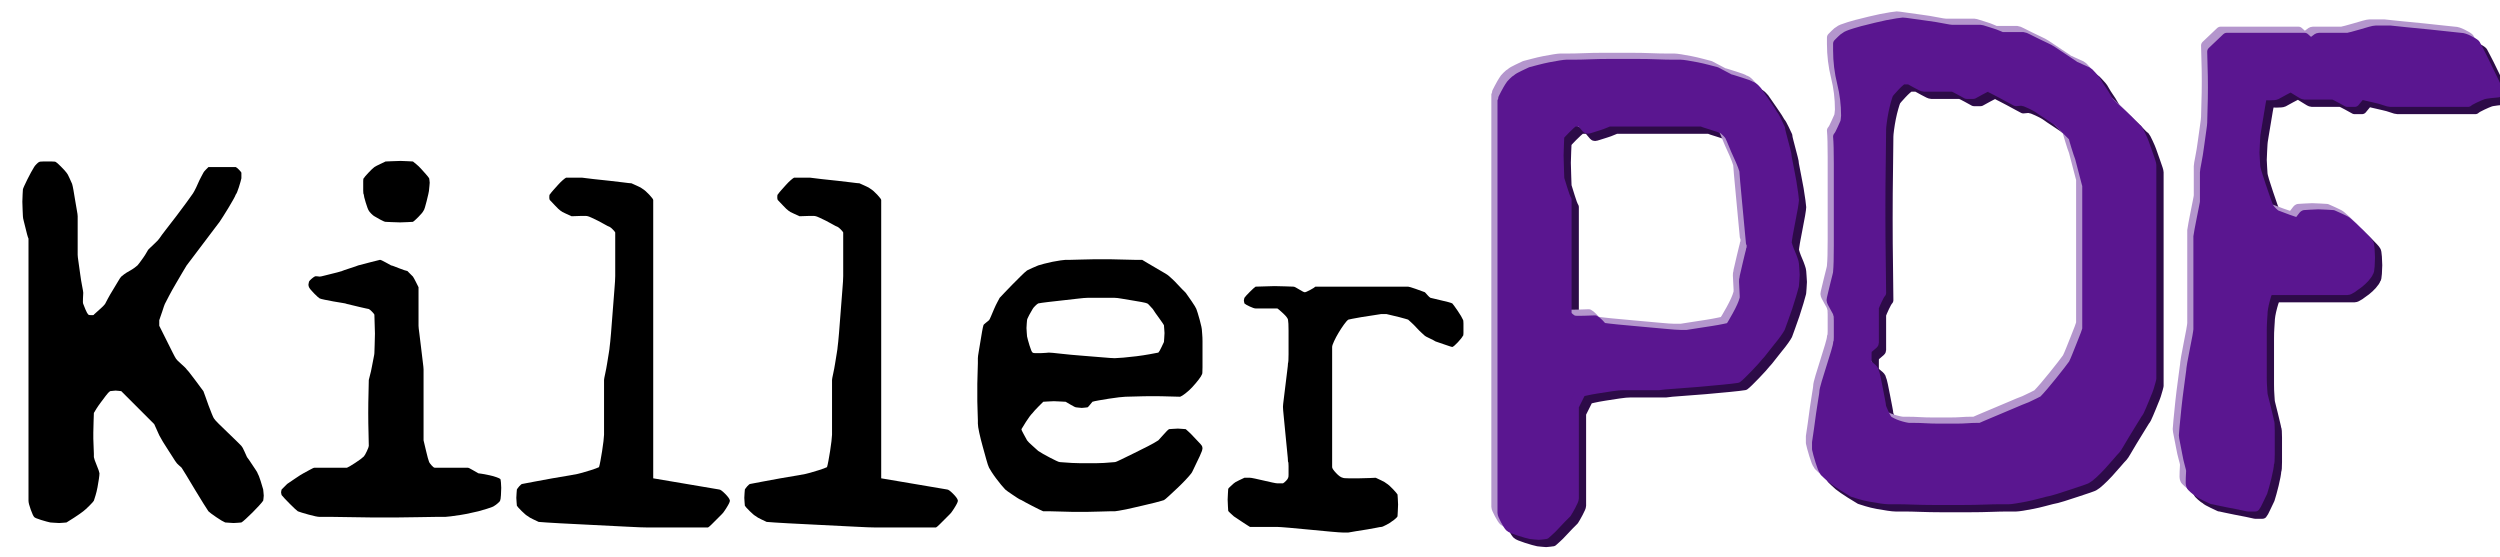
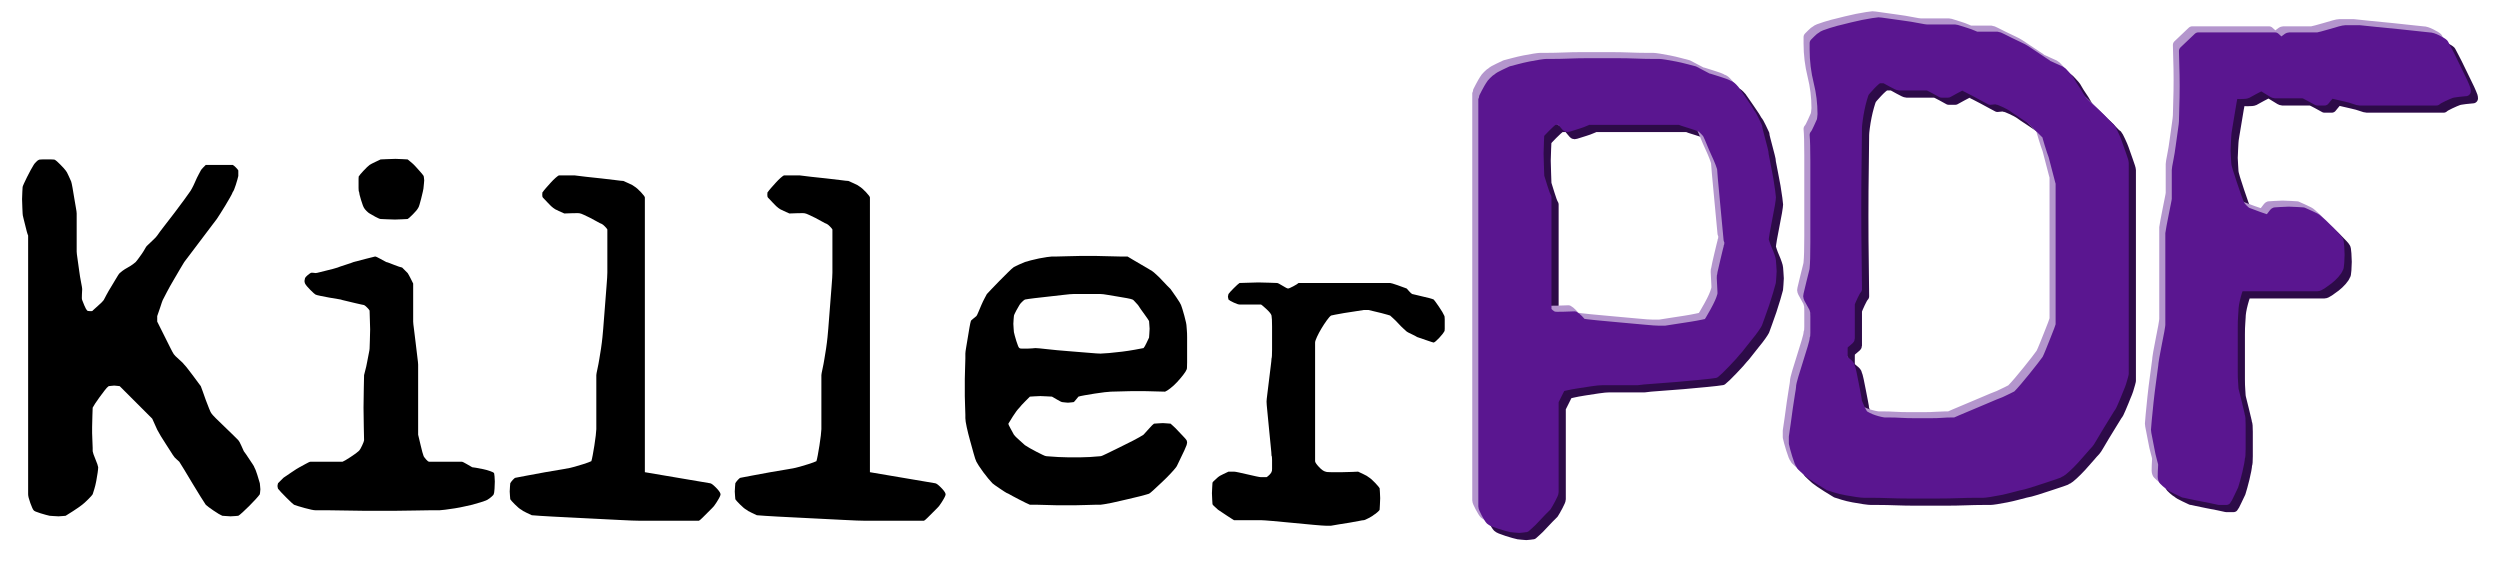
- <svg xmlns="http://www.w3.org/2000/svg" viewBox="0 0 4474 996" role="img" aria-label="KillerPDF">
+ <svg xmlns="http://www.w3.org/2000/svg" viewBox="0 0 4532 1024" role="img" aria-label="KillerPDF">
  <g transform="translate(40,944) scale(1,-1)">
    <g fill="#000000" transform="translate(-26,0)">
      <path d="M37 517V48Q37 43 41.0 32.0Q45 21 47 19Q48 17 59.5 13.5Q71 10 76 9Q77 9 83.0 8.5Q89 8 92 8Q94 8 99.5 8.5Q105 9 105 9Q107 10 118.5 17.5Q130 25 135 29Q139 32 146.0 39.0Q153 46 154 48Q155 51 157.0 57.5Q159 64 160.5 72.0Q162 80 163.0 87.0Q164 94 164 97Q164 98 162.5 102.5Q161 107 159.0 111.5Q157 116 155.5 120.5Q154 125 154 126Q154 127 154 132Q154 138 153.5 145.0Q153 152 153 159Q153 166 153 170Q153 177 153.5 190.5Q154 204 154 205Q155 207 158.5 212.5Q162 218 166.5 224.0Q171 230 175.5 236.0Q180 242 183 244Q184 244 187.5 244.5Q191 245 193 245Q195 245 198.5 244.5Q202 244 203 244L262 185Q263 183 266.5 175.0Q270 167 271 165Q273 161 277.5 153.5Q282 146 287.0 138.5Q292 131 296.0 124.5Q300 118 301 117Q302 115 306.0 111.5Q310 108 311 107Q313 104 320.0 92.5Q327 81 335.0 67.5Q343 54 350.0 43.0Q357 32 359 29Q362 26 373.0 18.5Q384 11 389 9Q390 9 396.0 8.5Q402 8 404 8Q407 8 412.5 8.5Q418 9 418 9Q420 10 426.0 15.5Q432 21 438.0 27.0Q444 33 449.5 39.0Q455 45 457 48Q457 48 457.5 51.5Q458 55 458 57Q458 59 457.5 63.0Q457 67 457 68Q456 72 452.5 83.0Q449 94 447 97Q447 98 444.0 102.5Q441 107 438.0 111.5Q435 116 432.0 120.5Q429 125 428 126Q427 128 423.5 136.0Q420 144 418.0 146.0Q416 148 409.0 155.0Q402 162 393.5 170.0Q385 178 377.5 185.5Q370 193 369 195Q368 196 365.0 203.5Q362 211 359.0 219.0Q356 227 353.5 234.5Q351 242 350 244Q349 245 345.5 250.0Q342 255 337.0 261.5Q332 268 327.5 274.0Q323 280 320 283Q319 285 310.5 292.5Q302 300 301 302Q299 305 295.0 313.0Q291 321 286.5 330.0Q282 339 277.5 348.0Q273 357 271 361V366V371Q273 376 276.5 387.0Q280 398 281 400Q283 404 288.5 414.5Q294 425 300.5 436.0Q307 447 312.5 456.5Q318 466 320.0 469.0Q322 472 331.0 483.5Q340 495 349.5 508.0Q359 521 368.0 532.5Q377 544 379.0 547.0Q381 550 385.5 557.0Q390 564 394.5 571.5Q399 579 403.0 586.0Q407 593 408 596Q410 598 413.5 609.0Q417 620 418 625V630V635Q417 637 413.5 640.5Q410 644 408 645H384H359Q358 644 354.5 640.5Q351 637 350.0 635.0Q349 633 346.0 627.5Q343 622 340.0 615.0Q337 608 334.0 602.5Q331 597 330 596Q328 593 320.0 582.0Q312 571 302.5 558.5Q293 546 284.0 534.5Q275 523 271 517Q270 515 262.0 507.5Q254 500 252 498Q251 497 248.5 492.5Q246 488 242.5 483.0Q239 478 236.0 474.0Q233 470 232.0 469.0Q231 468 227.0 465.0Q223 462 217.5 459.0Q212 456 208.0 453.0Q204 450 203 449Q201 447 197.0 440.0Q193 433 188.0 425.0Q183 417 179.0 409.5Q175 402 174 400Q172 397 164.0 390.0Q156 383 154 381Q154 380 152 380Q150 380 149 380Q145 380 144 381Q142 383 139.0 390.0Q136 397 135 400Q134 402 134.5 410.0Q135 418 135 420Q135 422 133.0 432.0Q131 442 129.5 453.5Q128 465 126.5 475.0Q125 485 125 488Q125 491 125 501Q125 511 125 522Q125 534 125 544Q125 554 125 557Q125 560 123.5 568.0Q122 576 120.5 585.5Q119 595 117.5 603.5Q116 612 115 615Q114 617 110.5 625.0Q107 633 105 635Q102 639 95.0 646.0Q88 653 86 654Q85 655 79 655Q74 655 72 655Q69 655 63 655Q57 655 56 654Q55 654 51.5 650.5Q48 647 47 645Q45 642 41.5 635.5Q38 629 35.0 623.0Q32 617 29.5 611.5Q27 606 27 605Q27 605 26.5 596.5Q26 588 26 583Q26 578 26.5 568.0Q27 558 27 557Q27 554 28.5 548.5Q30 543 31.5 536.5Q33 530 34.5 524.5Q36 519 37 517Z" transform="translate(0,0)" />
      <path d="M11 63Q11 62 11.5 60.0Q12 58 12 58Q16 53 27.0 42.0Q38 31 41 29Q46 27 60.5 23.0Q75 19 80 19Q86 19 102 19Q118 19 136.0 18.5Q154 18 170 18Q187 18 193 18Q204 18 222 18Q240 18 258.0 18.5Q276 19 289 19Q303 19 305 19Q307 19 315.0 20.0Q323 21 332.5 22.5Q342 24 350.5 26.0Q359 28 364 29Q368 30 379.5 33.5Q391 37 393 39Q395 40 399.0 43.5Q403 47 403 48Q404 50 404.5 58.0Q405 66 405 71Q405 74 404.5 80.5Q404 87 403 87Q402 88 396.5 90.0Q391 92 384.0 93.5Q377 95 371.0 96.0Q365 97 364 97Q362 98 354.5 102.5Q347 107 345 107Q343 107 334 107Q325 107 315 107Q306 107 297 107Q288 107 286 107Q284 107 280.5 111.0Q277 115 276 117Q274 122 270.5 137.0Q267 152 266 156Q266 160 266 179Q266 198 266 219Q266 241 266 259Q266 278 266 283Q266 286 264.5 297.5Q263 309 261.5 322.5Q260 336 258.5 347.0Q257 358 257 361Q257 364 257 374Q257 384 257 395Q257 407 257 417Q257 427 257 430Q256 432 252.5 439.0Q249 446 247 449Q245 451 241.5 454.5Q238 458 237 459Q236 459 231.5 460.5Q227 462 222.0 464.0Q217 466 213.0 467.5Q209 469 208 469Q206 470 198.0 474.5Q190 479 188 479Q187 479 172.0 475.0Q157 471 149 469Q147 468 134.5 464.0Q122 460 120 459Q117 458 111.5 456.5Q106 455 99.5 453.5Q93 452 87.5 450.5Q82 449 80 449Q80 449 76.0 449.5Q72 450 71 449Q69 448 65.5 445.0Q62 442 61 440Q61 439 60.5 437.5Q60 436 60 435Q60 433 60.5 431.5Q61 430 61 430Q63 426 70.5 418.5Q78 411 80.0 410.0Q82 409 89.5 407.5Q97 406 105.0 404.5Q113 403 120.0 402.0Q127 401 129 400Q133 399 139.5 397.5Q146 396 152.0 394.5Q158 393 163.0 392.0Q168 391 168 391Q170 390 173.5 386.5Q177 383 178 381Q178 377 178.5 364.0Q179 351 179 347Q179 340 178.5 327.0Q178 314 178 312Q178 310 176.5 303.0Q175 296 173.5 287.5Q172 279 170.0 272.0Q168 265 168 264Q168 257 167.5 240.5Q167 224 167 205Q167 186 167.5 169.5Q168 153 168 146Q168 144 164.5 136.5Q161 129 159 127Q155 123 143.5 115.5Q132 108 129 107Q127 107 118 107Q110 107 100 107Q90 107 81 107Q73 107 71 107Q69 107 62.0 103.0Q55 99 51.0 97.0Q47 95 36.0 87.5Q25 80 22 78Q20 76 16.5 72.5Q13 69 12 68Q12 68 11.5 66.0Q11 64 11 63ZM158 612Q158 609 158 603Q158 597 159 596Q159 593 162.5 581.5Q166 570 168 567Q169 565 172.5 561.5Q176 558 178 557Q181 555 188.5 551.0Q196 547 198 547Q199 547 209.0 546.5Q219 546 224 546Q229 546 237.5 546.5Q246 547 247 547Q249 548 256.5 555.5Q264 563 266 567Q267 568 268.5 573.0Q270 578 271.5 584.0Q273 590 274.5 596.5Q276 603 276 606Q276 607 276.5 611.0Q277 615 277 617Q277 619 276.5 622.0Q276 625 276 625Q274 628 270.0 632.5Q266 637 261.5 642.0Q257 647 252.5 650.5Q248 654 247 655Q246 655 238.0 655.5Q230 656 225 656Q220 656 209.5 655.5Q199 655 198 655Q196 654 188.5 650.5Q181 647 178 645Q174 642 167.0 634.5Q160 627 159 625Q158 625 158 620Q158 615 158 612Z" transform="translate(478,0)" />
      <path d="M55 10Q66 9 93.5 7.5Q121 6 152.5 4.5Q184 3 212.0 1.5Q240 0 251 0H304H358Q360 1 364.5 5.5Q369 10 373.5 14.5Q378 19 382.0 23.0Q386 27 387 29Q390 33 394.0 40.0Q398 47 397 49Q396 53 388.5 60.5Q381 68 378 68L260 88V586Q260 588 253.0 595.5Q246 603 241 606Q239 608 231.0 611.5Q223 615 221 616Q218 616 207.0 617.5Q196 619 181.5 620.5Q167 622 153.5 623.5Q140 625 133 626H116H104Q102 625 98.0 621.5Q94 618 89.5 613.0Q85 608 81.0 603.5Q77 599 75 596Q74 596 74 591Q74 587 75 586Q77 584 84.0 576.5Q91 569 94 567Q96 565 104.0 561.5Q112 558 114 557Q116 557 128.5 557.5Q141 558 143 557Q144 557 149.5 554.5Q155 552 161.0 549.0Q167 546 173.0 542.5Q179 539 182 538Q184 537 187.5 533.5Q191 530 192 528V489V450Q192 443 190.5 425.0Q189 407 187.5 386.5Q186 366 184.5 348.0Q183 330 182 323Q182 321 180.5 312.0Q179 303 177.5 293.5Q176 284 174.0 275.0Q172 266 172 264Q172 260 172 245Q172 231 172 214Q172 198 172 184Q172 170 172 166Q172 163 171.0 154.5Q170 146 168.5 136.5Q167 127 165.5 119.0Q164 111 163 108Q159 106 148.0 102.5Q137 99 133 98Q127 96 112.0 93.5Q97 91 79.5 88.0Q62 85 47.0 82.0Q32 79 26 78Q24 78 20.5 74.0Q17 70 16 68Q16 68 15.5 62.0Q15 56 15 53Q15 50 15.5 45.0Q16 40 16 39Q17 37 24.5 29.5Q32 22 36 20Q38 18 45.5 14.5Q53 11 55 10Z" transform="translate(895,0)" />
      <path d="M55 10Q66 9 93.5 7.5Q121 6 152.5 4.5Q184 3 212.0 1.5Q240 0 251 0H304H358Q360 1 364.5 5.5Q369 10 373.5 14.5Q378 19 382.0 23.0Q386 27 387 29Q390 33 394.0 40.0Q398 47 397 49Q396 53 388.5 60.5Q381 68 378 68L260 88V586Q260 588 253.0 595.5Q246 603 241 606Q239 608 231.0 611.5Q223 615 221 616Q218 616 207.0 617.5Q196 619 181.5 620.5Q167 622 153.5 623.5Q140 625 133 626H116H104Q102 625 98.0 621.5Q94 618 89.5 613.0Q85 608 81.0 603.5Q77 599 75 596Q74 596 74 591Q74 587 75 586Q77 584 84.0 576.5Q91 569 94 567Q96 565 104.0 561.5Q112 558 114 557Q116 557 128.5 557.5Q141 558 143 557Q144 557 149.5 554.5Q155 552 161.0 549.0Q167 546 173.0 542.5Q179 539 182 538Q184 537 187.5 533.5Q191 530 192 528V489V450Q192 443 190.5 425.0Q189 407 187.5 386.5Q186 366 184.5 348.0Q183 330 182 323Q182 321 180.5 312.0Q179 303 177.5 293.5Q176 284 174.0 275.0Q172 266 172 264Q172 260 172 245Q172 231 172 214Q172 198 172 184Q172 170 172 166Q172 163 171.0 154.5Q170 146 168.5 136.5Q167 127 165.5 119.0Q164 111 163 108Q159 106 148.0 102.5Q137 99 133 98Q127 96 112.0 93.5Q97 91 79.5 88.0Q62 85 47.0 82.0Q32 79 26 78Q24 78 20.5 74.0Q17 70 16 68Q16 68 15.5 62.0Q15 56 15 53Q15 50 15.5 45.0Q16 40 16 39Q17 37 24.5 29.5Q32 22 36 20Q38 18 45.5 14.5Q53 11 55 10Z" transform="translate(1303,0)" />
      <path d="M24 241Q24 235 24 226Q24 217 24.5 208.0Q25 199 25 192Q25 186 25 186Q25 181 27.5 169.5Q30 158 33.5 145.5Q37 133 40.0 122.0Q43 111 45 107Q46 105 49.5 99.5Q53 94 57.5 88.0Q62 82 66.5 76.5Q71 71 74 68Q75 67 78.5 64.5Q82 62 86.5 59.0Q91 56 95.5 53.0Q100 50 103 49Q108 46 122.5 38.5Q137 31 142 29Q146 29 155 29Q164 29 174.0 28.5Q184 28 193 28Q202 28 206 28Q212 28 222 28Q233 28 243.0 28.5Q253 29 261 29Q269 29 270 29Q271 29 277.0 30.0Q283 31 290.5 32.5Q298 34 306.0 36.0Q314 38 319 39Q323 40 329.5 41.5Q336 43 342.0 44.5Q348 46 353.0 47.5Q358 49 358 49Q360 50 367.0 56.5Q374 63 382.0 70.5Q390 78 397.0 85.5Q404 93 407 97Q408 98 410.5 103.5Q413 109 416.0 115.0Q419 121 422.0 127.5Q425 134 426 137Q426 137 426.5 139.0Q427 141 427 142Q427 143 426.5 144.5Q426 146 426 146Q424 149 419.5 153.5Q415 158 410.5 163.0Q406 168 402.0 171.5Q398 175 397 176Q396 176 390.5 176.5Q385 177 383 177Q380 177 374.0 176.5Q368 176 367 176Q365 175 357.5 166.5Q350 158 348 156Q342 152 329.5 145.5Q317 139 304.5 133.0Q292 127 282.0 122.0Q272 117 270 117Q269 117 263.5 116.5Q258 116 250.5 115.5Q243 115 235 115Q227 115 223 115Q218 115 210 115Q202 115 193.5 115.5Q185 116 179.0 116.5Q173 117 172 117Q170 117 165.0 119.5Q160 122 154.0 125.0Q148 128 142.0 131.5Q136 135 133 137Q131 139 123.0 146.0Q115 153 113 156Q111 160 107.0 167.0Q103 174 103 176Q104 178 111.0 189.0Q118 200 123 205Q126 209 133.5 216.5Q141 224 142 225Q143 225 150.0 225.5Q157 226 161 226Q165 226 172.5 225.5Q180 225 182 225Q184 224 191.5 219.5Q199 215 201 215Q202 215 205.5 214.5Q209 214 211 214Q213 214 216.5 214.5Q220 215 221 215Q222 215 225.5 219.5Q229 224 230 225Q233 226 241.5 227.5Q250 229 259.5 230.5Q269 232 277.5 233.0Q286 234 289 234Q295 234 308.5 234.5Q322 235 338 235Q354 235 367.5 234.5Q381 234 387 234Q390 235 396.5 240.0Q403 245 409.0 251.5Q415 258 420.0 264.5Q425 271 426 274Q427 274 427 287Q427 300 427 308Q427 312 427 319Q427 326 427 333Q427 340 426.5 345.5Q426 351 426 352Q426 357 422.0 371.5Q418 386 416 391Q415 394 407.5 405.0Q400 416 397 420Q395 422 390.5 426.5Q386 431 381.5 436.0Q377 441 372.5 445.0Q368 449 367 450Q365 452 358.0 456.0Q351 460 343.5 464.5Q336 469 329.0 473.0Q322 477 319 479Q315 479 305 479Q295 479 284.0 479.5Q273 480 263 480Q254 480 250 480Q243 480 232 480Q221 480 210.0 479.5Q199 479 191 479Q183 479 182 479Q180 479 173.0 478.0Q166 477 158.5 475.5Q151 474 143.5 472.0Q136 470 133.0 469.0Q130 468 122.5 464.5Q115 461 113 460Q109 457 101.5 449.5Q94 442 86.5 434.5Q79 427 72.5 420.0Q66 413 64 411Q63 409 60.0 403.5Q57 398 54.0 391.0Q51 384 48.5 378.0Q46 372 45.0 371.0Q44 370 39.5 366.5Q35 363 35 362Q34 359 32.5 350.5Q31 342 29.5 332.5Q28 323 26.5 314.5Q25 306 25 303Q25 302 25 294Q25 286 24.5 276.5Q24 267 24 257Q24 247 24 241ZM112 357Q112 360 112.5 365.5Q113 371 113 371Q113 373 117.0 380.5Q121 388 123 391Q124 393 127.5 396.5Q131 400 133 401Q138 402 150.5 403.5Q163 405 177.0 406.5Q191 408 203.5 409.5Q216 411 221 411H246H270Q274 411 282.5 409.5Q291 408 300.5 406.5Q310 405 318.0 403.5Q326 402 328 401Q329 401 332.5 397.0Q336 393 338 391Q340 388 343.0 383.5Q346 379 349.5 374.5Q353 370 355.5 366.0Q358 362 358 362Q358 361 358.5 355.5Q359 350 359 348Q359 345 358.5 339.0Q358 333 358 332Q357 330 353.5 322.5Q350 315 348 313Q343 312 332.0 310.0Q321 308 309.0 306.5Q297 305 285.5 304.0Q274 303 270 303Q265 303 248.0 304.5Q231 306 211.0 307.5Q191 309 173.5 311.0Q156 313 152 313Q151 313 146.5 312.5Q142 312 137 312Q132 312 128 312Q124 312 123 313Q121 314 117.5 325.5Q114 337 113 342Q113 343 112.5 348.5Q112 354 112 357Z" transform="translate(1711,0)" />
      <path d="M21 50Q21 45 21.5 38.0Q22 31 22 30Q22 29 26.0 25.5Q30 22 32 20Q35 18 39.5 15.0Q44 12 48.5 9.0Q53 6 57.0 3.5Q61 1 61 1Q63 1 70 1Q77 1 85 1Q94 1 101 1Q108 1 110 1Q114 1 131.5 -0.5Q149 -2 169.0 -4.0Q189 -6 206.0 -7.5Q223 -9 227 -9H232H237Q242 -8 251.5 -6.5Q261 -5 270.5 -3.5Q280 -2 287.0 -0.5Q294 1 296 1Q298 1 305.5 5.0Q313 9 315 11Q317 12 321.0 15.5Q325 19 325 20Q325 21 325.5 29.0Q326 37 326 41Q326 45 325.5 52.0Q325 59 325 59Q324 61 317.0 68.5Q310 76 305 79Q303 81 295.5 84.5Q288 88 286 89Q284 89 275.0 88.5Q266 88 256 88Q247 88 238 88Q229 88 227 89Q222 90 215.0 97.5Q208 105 208 108V323Q208 326 211.5 333.5Q215 341 219.5 348.5Q224 356 229.0 363.0Q234 370 237 372Q237 372 244.0 373.5Q251 375 260.5 376.5Q270 378 280.0 379.5Q290 381 296 382H301H305Q309 381 315.5 379.5Q322 378 328.0 376.5Q334 375 339.0 373.5Q344 372 344 372Q345 371 349.5 367.0Q354 363 359.0 357.5Q364 352 368.5 348.0Q373 344 374.0 343.0Q375 342 382.5 338.5Q390 335 393 333Q399 331 410.5 327.0Q422 323 423 323Q426 324 433.0 331.5Q440 339 442 343Q443 343 443 348Q443 354 443 357Q443 360 443 365Q443 371 442 372Q440 377 432.5 388.0Q425 399 423 401Q421 402 415.5 403.5Q410 405 403.0 406.5Q396 408 390.5 409.5Q385 411 384 411Q382 412 378.5 416.0Q375 420 374 421Q369 423 357.5 427.0Q346 431 344 431H178Q176 429 168.5 425.0Q161 421 159 421Q157 421 149.0 426.0Q141 431 139 431Q138 431 125.0 431.5Q112 432 105 432Q101 432 88.0 431.5Q75 431 71 431Q68 429 60.5 421.5Q53 414 51 411Q51 411 50.5 409.0Q50 407 50 406Q50 405 50.5 403.5Q51 402 51 401Q53 399 60.5 395.5Q68 392 71 392Q72 392 78 392Q84 392 90 392Q97 392 102 392Q108 392 110 392Q113 390 120.5 383.0Q128 376 129 372Q130 367 130 352Q130 338 130 333Q130 325 130 310Q130 296 129 294Q129 291 127.5 279.5Q126 268 124.5 255.0Q123 242 121.5 230.5Q120 219 120 216Q120 212 121.5 197.5Q123 183 124.5 166.5Q126 150 127.5 136.0Q129 122 129 118Q130 117 130 110Q130 104 130 102Q130 99 130 94Q130 89 129 89Q129 87 125.5 83.5Q122 80 120 79H115H110Q108 79 101.0 80.5Q94 82 85.5 84.0Q77 86 70.0 87.5Q63 89 61 89H56H51Q49 88 41.5 84.5Q34 81 32.0 79.0Q30 77 26.0 73.5Q22 70 22 69Q22 68 21.5 61.0Q21 54 21 50Z" transform="translate(2162,0)" />
    </g>
    <g transform="translate(13,-13)">
      <g fill="#2d0b48" stroke="#2d0b48" stroke-width="14" stroke-linejoin="round" transform="translate(2612.6,0) scale(1.3)">
        <path d="M194 638Q186 638 173 638Q161 638 148.5 637.5Q136 637 126 637Q117 637 116 637Q114 637 107.5 636.0Q101 635 93.5 633.5Q86 632 78.5 630.0Q71 628 67 627Q65 626 57.5 622.5Q50 619 48 617Q46 616 42.5 612.5Q39 609 38 607Q36 604 32.0 596.5Q28 589 28 588V20Q28 18 32.0 10.5Q36 3 38.0 1.0Q40 -1 51.0 -4.5Q62 -8 67 -9Q68 -9 72.0 -9.5Q76 -10 78 -10Q80 -10 83.0 -9.5Q86 -9 87 -9Q88 -8 92.0 -4.5Q96 -1 100.5 4.0Q105 9 109.5 13.5Q114 18 116 20Q118 23 122.0 30.5Q126 38 126 40V167L136 187Q136 187 142.5 188.5Q149 190 158.5 191.5Q168 193 178.0 194.5Q188 196 194 196Q196 196 203 196Q210 196 218 196Q227 196 234 196Q241 196 243 196Q249 197 264.5 198.0Q280 199 297.0 200.5Q314 202 329.5 203.5Q345 205 351 206Q355 209 366.0 220.5Q377 232 380 236Q383 239 387.5 245.0Q392 251 397.0 257.0Q402 263 405.5 268.0Q409 273 410 275Q411 278 414.0 286.0Q417 294 420.0 303.0Q423 312 425.5 320.5Q428 329 429 333Q429 334 429.5 339.5Q430 345 430 348Q430 350 429.5 356.0Q429 362 429 363Q429 364 427.5 368.5Q426 373 424.0 377.5Q422 382 420.5 386.5Q419 391 419 392Q419 394 420.5 403.0Q422 412 424.0 421.5Q426 431 427.5 440.0Q429 449 429 451Q429 452 428.0 459.5Q427 467 425.5 476.0Q424 485 422.0 494.5Q420 504 419 510Q419 513 417.5 518.5Q416 524 414.5 530.0Q413 536 411.5 541.5Q410 547 410 549Q409 551 405.5 558.5Q402 566 400 568Q398 572 390.0 583.5Q382 595 380 598Q379 600 375.5 603.5Q372 607 370 607Q369 608 365.0 609.5Q361 611 356.0 612.5Q351 614 346.5 615.5Q342 617 341 617Q339 618 331.5 622.0Q324 626 322 627Q318 628 310.5 630.0Q303 632 295.5 633.5Q288 635 281.5 636.0Q275 637 273 637Q272 637 262 637Q253 637 240.5 637.5Q228 638 215 638Q202 638 194 638ZM165 275Q164 277 160.5 280.5Q157 284 155 285Q153 285 140.5 284.5Q128 284 126 285Q124 285 120.0 288.5Q116 292 116 294V451Q114 454 110.5 465.5Q107 477 106 480Q106 482 105.5 494.0Q105 506 105 512Q105 518 105.5 528.0Q106 538 106 539Q107 541 114.5 548.5Q122 556 126 559H131H136Q137 558 140.5 553.5Q144 549 145 549Q146 549 150.5 550.5Q155 552 160.0 553.5Q165 555 169.5 557.0Q174 559 175 559H238H302Q304 558 315.5 554.5Q327 551 331 549Q333 548 336.5 544.5Q340 541 341 539Q343 535 346.0 527.5Q349 520 352.5 512.5Q356 505 358.5 498.5Q361 492 361 490Q361 489 362.0 477.5Q363 466 364.5 450.5Q366 435 367.5 418.5Q369 402 370 392Q371 392 371 390Q371 388 371 387Q371 383 370 382Q370 381 368.5 375.5Q367 370 365.5 363.0Q364 356 362.5 350.0Q361 344 361 343Q360 341 361.0 328.5Q362 316 361 314Q359 306 351.0 291.5Q343 277 341 275Q341 275 334.0 273.5Q327 272 317.5 270.5Q308 269 298.0 267.5Q288 266 282 265H278H273Q267 265 251.5 266.5Q236 268 218.5 269.5Q201 271 186.0 272.5Q171 274 165 275Z" transform="translate(0,0)" />
        <path d="M23 112V108Q24 103 27.5 91.5Q31 80 33 78Q33 77 37.0 73.5Q41 70 43 68Q48 64 59.0 57.0Q70 50 72 49Q75 48 81.5 46.0Q88 44 96.0 42.5Q104 41 111.0 40.0Q118 39 121 39Q122 39 132 39Q142 39 155.5 38.5Q169 38 182 38Q196 38 204 38Q212 38 225 38Q239 38 252.5 38.5Q266 39 276 39Q286 39 287 39Q289 39 295.5 40.0Q302 41 309.5 42.5Q317 44 324.5 46.0Q332 48 336 49Q342 50 351.5 53.0Q361 56 370.0 59.0Q379 62 386.5 64.5Q394 67 395 68Q397 69 402.5 74.0Q408 79 414.0 85.5Q420 92 425.5 98.5Q431 105 434 108Q435 109 438.5 115.0Q442 121 446.5 128.5Q451 136 456.0 144.0Q461 152 464 157Q466 159 469.0 166.5Q472 174 473 176Q474 179 476.0 183.5Q478 188 479.5 192.5Q481 197 482.0 201.0Q483 205 483 205V499Q483 501 479.0 512.0Q475 523 473 529Q472 532 468.5 539.5Q465 547 464 548Q462 549 456.5 555.0Q451 561 444.0 567.5Q437 574 431.0 579.5Q425 585 424 587Q423 588 420.5 592.5Q418 597 414.5 602.0Q411 607 408.5 611.5Q406 616 405 617Q403 619 400.0 622.5Q397 626 395.0 627.0Q393 628 385.0 631.5Q377 635 376 636L346 656Q343 658 336.5 661.0Q330 664 324.0 667.0Q318 670 313.0 672.5Q308 675 307 675Q306 675 301 675Q297 675 292 675Q287 675 283 675Q279 675 278 675Q277 675 272.5 677.0Q268 679 263.0 680.5Q258 682 253.5 683.5Q249 685 248 685Q246 685 240 685Q235 685 228 685Q222 685 216 685Q210 685 209 685Q206 685 196.0 687.0Q186 689 174.5 690.5Q163 692 153.0 693.5Q143 695 141 695Q140 695 133.5 694.0Q127 693 119.5 691.5Q112 690 104.0 688.0Q96 686 92 685Q87 684 75.5 680.5Q64 677 62 675Q60 674 56.5 670.5Q53 667 52 666V657Q52 634 57.5 612.0Q63 590 63 567Q63 565 62.5 561.5Q62 558 62 558Q61 556 57.5 548.0Q54 540 52 538Q53 527 53 501Q53 475 53 445Q53 415 53 388Q53 362 52 352Q52 350 50.5 344.5Q49 339 47.5 332.5Q46 326 44.5 320.0Q43 314 43 313Q43 311 47.5 303.5Q52 296 52 294Q53 293 53 285Q53 278 53 274Q53 270 53 262Q53 255 52 254Q52 251 49.0 241.0Q46 231 42.5 220.0Q39 209 36.0 199.0Q33 189 33 186Q33 184 31.5 175.5Q30 167 28.5 156.0Q27 145 25.5 134.0Q24 123 23 117ZM91 235Q91 237 91 240Q91 244 92 245Q92 246 96.5 249.5Q101 253 101 254Q101 256 101 263Q101 271 101 279Q101 287 101 294Q101 301 101 303Q102 306 105.5 313.5Q109 321 111 323Q111 336 110.5 368.0Q110 400 110 435Q110 471 110.5 503.0Q111 535 111 548Q111 551 112.0 558.5Q113 566 114.5 573.5Q116 581 118.0 588.0Q120 595 121.0 597.0Q122 599 129.5 607.0Q137 615 141 617H145H150Q152 616 160.0 611.5Q168 607 170 607Q171 607 177 607Q183 607 189 607Q196 607 201 607Q207 607 209 607Q211 607 219.0 602.5Q227 598 229 597H234H238Q240 598 248.0 602.5Q256 607 258 607Q259 607 265.0 604.0Q271 601 277.5 597.5Q284 594 289.5 591.0Q295 588 297 587Q298 587 302.0 587.5Q306 588 307 587Q309 587 316.5 583.5Q324 580 327 578Q331 575 342.5 567.5Q354 560 356 558Q359 555 366.5 547.5Q374 540 376 538Q376 537 379.5 525.5Q383 514 385 509Q387 501 391.0 486.0Q395 471 395 470V274Q395 272 392.5 265.5Q390 259 387.0 251.5Q384 244 381.0 236.5Q378 229 376 225Q374 222 368.5 215.0Q363 208 357.0 200.5Q351 193 345.0 186.0Q339 179 336 176Q336 175 328.5 171.5Q321 168 317 166Q309 163 297.5 158.0Q286 153 275.0 148.5Q264 144 256.0 140.5Q248 137 248 137Q248 137 242 137Q237 137 230.0 136.5Q223 136 215 136Q208 136 204 136Q199 136 190 136Q181 136 172.5 136.5Q164 137 157 137Q151 137 150 137Q148 137 143.5 138.0Q139 139 134.5 140.5Q130 142 126.0 144.0Q122 146 121 147Q119 148 115.5 155.5Q112 163 111 166Q111 168 109.5 175.5Q108 183 106.5 191.0Q105 199 103.5 206.0Q102 213 101 215Q101 217 96.5 220.5Q92 224 92 225Q91 225 91 229Q91 233 91 235Z" transform="translate(438,0)" />
        <path d="M23 127Q23 125 24.5 118.0Q26 111 27.5 102.5Q29 94 31.0 87.0Q33 80 33 78Q33 76 32.5 68.0Q32 60 33 58Q33 57 37.0 53.5Q41 50 43 49Q45 47 52.5 43.5Q60 40 62 39Q63 39 69.5 37.5Q76 36 84.0 34.5Q92 33 99.5 31.5Q107 30 111 29H117H121Q122 30 125.5 37.5Q129 45 131 49Q132 52 133.5 57.5Q135 63 136.5 69.0Q138 75 139.0 80.5Q140 86 140 88Q141 89 141 100Q141 111 141 117Q141 123 141 134Q141 145 140 146Q140 147 138.5 153.0Q137 159 135.5 165.5Q134 172 132.5 177.5Q131 183 131 185Q131 186 130.5 192.5Q130 199 130 207Q130 216 130 225Q130 234 130 239Q130 244 130 253Q130 262 130 270Q130 279 130.5 285.5Q131 292 131 293Q131 301 134.5 314.0Q138 327 140 327H248Q250 327 254.5 330.0Q259 333 263.5 336.5Q268 340 272.0 344.5Q276 349 277 352Q278 352 278.5 359.5Q279 367 279 371Q279 375 278.5 382.5Q278 390 277 391Q276 393 265.0 404.0Q254 415 248 420Q246 422 238.0 425.5Q230 429 228 430Q227 430 219.5 430.5Q212 431 208 431Q204 431 197.0 430.5Q190 430 189 430Q188 430 184.5 425.0Q181 420 179 420Q177 420 166.0 424.0Q155 428 150 430Q148 431 144.5 434.5Q141 438 140 440Q138 444 135.0 452.5Q132 461 129.0 470.0Q126 479 123.5 487.0Q121 495 121 498Q121 499 120.5 506.0Q120 513 120 516Q120 520 120.5 528.0Q121 536 121 537Q121 540 122.5 548.5Q124 557 125.5 566.5Q127 576 128.5 584.5Q130 593 131 596Q133 595 140 595Q148 595 150.0 596.0Q152 597 160.0 601.5Q168 606 170 606Q172 606 179.5 601.0Q187 596 189 596Q190 596 196 596Q202 596 209 596Q216 596 221 596Q227 596 228 596Q230 596 238.0 591.5Q246 587 248 586H253H258Q259 587 262.5 591.5Q266 596 267 596Q268 596 274.0 594.5Q280 593 287.0 591.5Q294 590 299.5 588.0Q305 586 307 586H360H414Q416 588 423.5 591.5Q431 595 434 596Q436 597 444.5 598.0Q453 599 455 599Q455 602 453 606Q451 611 446.5 620.0Q442 629 437.5 638.5Q433 648 429.0 655.5Q425 663 424 665Q422 667 415.0 670.5Q408 674 404 674Q402 674 389.5 675.5Q377 677 361.5 678.5Q346 680 331.0 681.5Q316 683 307 684H296H287Q285 684 279.5 682.5Q274 681 267.5 679.0Q261 677 255.0 675.5Q249 674 248 674Q246 674 240 674Q235 674 228 674Q222 674 216 674Q210 674 209 674Q207 674 203.0 670.5Q199 667 199 665L189 674H82L62 655Q62 649 62.5 635.5Q63 622 63 606Q63 590 62.5 576.5Q62 563 62 557Q62 554 60.5 544.0Q59 534 57.5 522.5Q56 511 54.0 501.0Q52 491 52 489Q52 487 52 481Q52 476 52 469Q52 462 52 456Q52 450 52 449Q52 447 50.5 440.0Q49 433 47.5 425.0Q46 417 44.5 409.5Q43 402 43 401Q43 396 43 377Q43 359 43 337Q43 315 43 296Q43 278 43 273Q43 271 41.5 262.5Q40 254 38.0 244.5Q36 235 34.5 226.0Q33 217 33 215Q32 207 30.0 192.5Q28 178 26.5 164.0Q25 150 24.0 139.0Q23 128 23 127Z" transform="translate(943,0)" />
      </g>
    </g>
    <g transform="translate(-11,11)">
      <g fill="#b496cd" stroke="#b496cd" stroke-width="14" stroke-linejoin="round" transform="translate(2612.6,0) scale(1.3)">
        <path d="M194 638Q186 638 173 638Q161 638 148.5 637.5Q136 637 126 637Q117 637 116 637Q114 637 107.5 636.0Q101 635 93.5 633.5Q86 632 78.5 630.0Q71 628 67 627Q65 626 57.5 622.5Q50 619 48 617Q46 616 42.5 612.5Q39 609 38 607Q36 604 32.0 596.5Q28 589 28 588V20Q28 18 32.0 10.5Q36 3 38.0 1.0Q40 -1 51.0 -4.5Q62 -8 67 -9Q68 -9 72.0 -9.5Q76 -10 78 -10Q80 -10 83.0 -9.5Q86 -9 87 -9Q88 -8 92.0 -4.5Q96 -1 100.5 4.0Q105 9 109.5 13.5Q114 18 116 20Q118 23 122.0 30.5Q126 38 126 40V167L136 187Q136 187 142.5 188.5Q149 190 158.5 191.5Q168 193 178.0 194.5Q188 196 194 196Q196 196 203 196Q210 196 218 196Q227 196 234 196Q241 196 243 196Q249 197 264.5 198.0Q280 199 297.0 200.5Q314 202 329.5 203.5Q345 205 351 206Q355 209 366.0 220.5Q377 232 380 236Q383 239 387.5 245.0Q392 251 397.0 257.0Q402 263 405.5 268.0Q409 273 410 275Q411 278 414.0 286.0Q417 294 420.0 303.0Q423 312 425.5 320.5Q428 329 429 333Q429 334 429.5 339.5Q430 345 430 348Q430 350 429.5 356.0Q429 362 429 363Q429 364 427.5 368.5Q426 373 424.0 377.5Q422 382 420.5 386.5Q419 391 419 392Q419 394 420.5 403.0Q422 412 424.0 421.5Q426 431 427.5 440.0Q429 449 429 451Q429 452 428.0 459.5Q427 467 425.5 476.0Q424 485 422.0 494.5Q420 504 419 510Q419 513 417.5 518.5Q416 524 414.5 530.0Q413 536 411.5 541.5Q410 547 410 549Q409 551 405.5 558.5Q402 566 400 568Q398 572 390.0 583.5Q382 595 380 598Q379 600 375.5 603.5Q372 607 370 607Q369 608 365.0 609.5Q361 611 356.0 612.5Q351 614 346.5 615.5Q342 617 341 617Q339 618 331.5 622.0Q324 626 322 627Q318 628 310.5 630.0Q303 632 295.5 633.5Q288 635 281.5 636.0Q275 637 273 637Q272 637 262 637Q253 637 240.5 637.5Q228 638 215 638Q202 638 194 638ZM165 275Q164 277 160.5 280.5Q157 284 155 285Q153 285 140.5 284.5Q128 284 126 285Q124 285 120.0 288.5Q116 292 116 294V451Q114 454 110.5 465.5Q107 477 106 480Q106 482 105.5 494.0Q105 506 105 512Q105 518 105.5 528.0Q106 538 106 539Q107 541 114.5 548.5Q122 556 126 559H131H136Q137 558 140.5 553.5Q144 549 145 549Q146 549 150.5 550.5Q155 552 160.0 553.5Q165 555 169.5 557.0Q174 559 175 559H238H302Q304 558 315.5 554.5Q327 551 331 549Q333 548 336.5 544.5Q340 541 341 539Q343 535 346.0 527.5Q349 520 352.5 512.5Q356 505 358.5 498.5Q361 492 361 490Q361 489 362.0 477.5Q363 466 364.5 450.5Q366 435 367.5 418.5Q369 402 370 392Q371 392 371 390Q371 388 371 387Q371 383 370 382Q370 381 368.5 375.5Q367 370 365.5 363.0Q364 356 362.5 350.0Q361 344 361 343Q360 341 361.0 328.5Q362 316 361 314Q359 306 351.0 291.5Q343 277 341 275Q341 275 334.0 273.5Q327 272 317.5 270.5Q308 269 298.0 267.5Q288 266 282 265H278H273Q267 265 251.5 266.5Q236 268 218.5 269.5Q201 271 186.0 272.5Q171 274 165 275Z" transform="translate(0,0)" />
        <path d="M23 112V108Q24 103 27.5 91.5Q31 80 33 78Q33 77 37.0 73.5Q41 70 43 68Q48 64 59.0 57.0Q70 50 72 49Q75 48 81.5 46.0Q88 44 96.0 42.5Q104 41 111.0 40.0Q118 39 121 39Q122 39 132 39Q142 39 155.5 38.5Q169 38 182 38Q196 38 204 38Q212 38 225 38Q239 38 252.5 38.5Q266 39 276 39Q286 39 287 39Q289 39 295.5 40.0Q302 41 309.5 42.5Q317 44 324.5 46.0Q332 48 336 49Q342 50 351.5 53.0Q361 56 370.0 59.0Q379 62 386.5 64.5Q394 67 395 68Q397 69 402.5 74.0Q408 79 414.0 85.5Q420 92 425.5 98.5Q431 105 434 108Q435 109 438.5 115.0Q442 121 446.5 128.5Q451 136 456.0 144.0Q461 152 464 157Q466 159 469.0 166.5Q472 174 473 176Q474 179 476.0 183.5Q478 188 479.5 192.5Q481 197 482.0 201.0Q483 205 483 205V499Q483 501 479.0 512.0Q475 523 473 529Q472 532 468.5 539.5Q465 547 464 548Q462 549 456.5 555.0Q451 561 444.0 567.5Q437 574 431.0 579.5Q425 585 424 587Q423 588 420.5 592.5Q418 597 414.5 602.0Q411 607 408.5 611.5Q406 616 405 617Q403 619 400.0 622.5Q397 626 395.0 627.0Q393 628 385.0 631.5Q377 635 376 636L346 656Q343 658 336.5 661.0Q330 664 324.0 667.0Q318 670 313.0 672.5Q308 675 307 675Q306 675 301 675Q297 675 292 675Q287 675 283 675Q279 675 278 675Q277 675 272.5 677.0Q268 679 263.0 680.5Q258 682 253.5 683.5Q249 685 248 685Q246 685 240 685Q235 685 228 685Q222 685 216 685Q210 685 209 685Q206 685 196.0 687.0Q186 689 174.5 690.5Q163 692 153.0 693.5Q143 695 141 695Q140 695 133.5 694.0Q127 693 119.5 691.5Q112 690 104.0 688.0Q96 686 92 685Q87 684 75.5 680.5Q64 677 62 675Q60 674 56.5 670.5Q53 667 52 666V657Q52 634 57.5 612.0Q63 590 63 567Q63 565 62.5 561.5Q62 558 62 558Q61 556 57.5 548.0Q54 540 52 538Q53 527 53 501Q53 475 53 445Q53 415 53 388Q53 362 52 352Q52 350 50.5 344.5Q49 339 47.5 332.5Q46 326 44.5 320.0Q43 314 43 313Q43 311 47.5 303.5Q52 296 52 294Q53 293 53 285Q53 278 53 274Q53 270 53 262Q53 255 52 254Q52 251 49.0 241.0Q46 231 42.5 220.0Q39 209 36.0 199.0Q33 189 33 186Q33 184 31.5 175.5Q30 167 28.5 156.0Q27 145 25.5 134.0Q24 123 23 117ZM91 235Q91 237 91 240Q91 244 92 245Q92 246 96.5 249.5Q101 253 101 254Q101 256 101 263Q101 271 101 279Q101 287 101 294Q101 301 101 303Q102 306 105.5 313.5Q109 321 111 323Q111 336 110.5 368.0Q110 400 110 435Q110 471 110.5 503.0Q111 535 111 548Q111 551 112.0 558.5Q113 566 114.5 573.5Q116 581 118.0 588.0Q120 595 121.0 597.0Q122 599 129.5 607.0Q137 615 141 617H145H150Q152 616 160.0 611.5Q168 607 170 607Q171 607 177 607Q183 607 189 607Q196 607 201 607Q207 607 209 607Q211 607 219.0 602.5Q227 598 229 597H234H238Q240 598 248.0 602.5Q256 607 258 607Q259 607 265.0 604.0Q271 601 277.5 597.5Q284 594 289.5 591.0Q295 588 297 587Q298 587 302.0 587.5Q306 588 307 587Q309 587 316.5 583.5Q324 580 327 578Q331 575 342.5 567.5Q354 560 356 558Q359 555 366.5 547.5Q374 540 376 538Q376 537 379.5 525.5Q383 514 385 509Q387 501 391.0 486.0Q395 471 395 470V274Q395 272 392.5 265.5Q390 259 387.0 251.5Q384 244 381.0 236.5Q378 229 376 225Q374 222 368.5 215.0Q363 208 357.0 200.5Q351 193 345.0 186.0Q339 179 336 176Q336 175 328.5 171.5Q321 168 317 166Q309 163 297.5 158.0Q286 153 275.0 148.5Q264 144 256.0 140.5Q248 137 248 137Q248 137 242 137Q237 137 230.0 136.5Q223 136 215 136Q208 136 204 136Q199 136 190 136Q181 136 172.5 136.5Q164 137 157 137Q151 137 150 137Q148 137 143.5 138.0Q139 139 134.5 140.5Q130 142 126.0 144.0Q122 146 121 147Q119 148 115.5 155.5Q112 163 111 166Q111 168 109.5 175.5Q108 183 106.5 191.0Q105 199 103.5 206.0Q102 213 101 215Q101 217 96.5 220.5Q92 224 92 225Q91 225 91 229Q91 233 91 235Z" transform="translate(438,0)" />
        <path d="M23 127Q23 125 24.5 118.0Q26 111 27.5 102.5Q29 94 31.0 87.0Q33 80 33 78Q33 76 32.5 68.0Q32 60 33 58Q33 57 37.0 53.5Q41 50 43 49Q45 47 52.5 43.5Q60 40 62 39Q63 39 69.5 37.5Q76 36 84.0 34.5Q92 33 99.5 31.5Q107 30 111 29H117H121Q122 30 125.5 37.5Q129 45 131 49Q132 52 133.5 57.5Q135 63 136.5 69.0Q138 75 139.0 80.5Q140 86 140 88Q141 89 141 100Q141 111 141 117Q141 123 141 134Q141 145 140 146Q140 147 138.5 153.0Q137 159 135.5 165.5Q134 172 132.5 177.5Q131 183 131 185Q131 186 130.5 192.5Q130 199 130 207Q130 216 130 225Q130 234 130 239Q130 244 130 253Q130 262 130 270Q130 279 130.5 285.5Q131 292 131 293Q131 301 134.5 314.0Q138 327 140 327H248Q250 327 254.5 330.0Q259 333 263.5 336.5Q268 340 272.0 344.5Q276 349 277 352Q278 352 278.5 359.5Q279 367 279 371Q279 375 278.5 382.5Q278 390 277 391Q276 393 265.0 404.0Q254 415 248 420Q246 422 238.0 425.5Q230 429 228 430Q227 430 219.5 430.5Q212 431 208 431Q204 431 197.0 430.5Q190 430 189 430Q188 430 184.5 425.0Q181 420 179 420Q177 420 166.0 424.0Q155 428 150 430Q148 431 144.5 434.5Q141 438 140 440Q138 444 135.0 452.5Q132 461 129.0 470.0Q126 479 123.5 487.0Q121 495 121 498Q121 499 120.5 506.0Q120 513 120 516Q120 520 120.5 528.0Q121 536 121 537Q121 540 122.5 548.5Q124 557 125.5 566.5Q127 576 128.5 584.5Q130 593 131 596Q133 595 140 595Q148 595 150.0 596.0Q152 597 160.0 601.5Q168 606 170 606Q172 606 179.5 601.0Q187 596 189 596Q190 596 196 596Q202 596 209 596Q216 596 221 596Q227 596 228 596Q230 596 238.0 591.5Q246 587 248 586H253H258Q259 587 262.5 591.5Q266 596 267 596Q268 596 274.0 594.5Q280 593 287.0 591.5Q294 590 299.5 588.0Q305 586 307 586H360H414Q416 588 423.5 591.5Q431 595 434 596Q436 597 444.5 598.0Q453 599 455 599Q455 602 453 606Q451 611 446.5 620.0Q442 629 437.5 638.5Q433 648 429.0 655.5Q425 663 424 665Q422 667 415.0 670.5Q408 674 404 674Q402 674 389.5 675.5Q377 677 361.5 678.5Q346 680 331.0 681.5Q316 683 307 684H296H287Q285 684 279.5 682.5Q274 681 267.5 679.0Q261 677 255.0 675.5Q249 674 248 674Q246 674 240 674Q235 674 228 674Q222 674 216 674Q210 674 209 674Q207 674 203.0 670.5Q199 667 199 665L189 674H82L62 655Q62 649 62.5 635.5Q63 622 63 606Q63 590 62.5 576.5Q62 563 62 557Q62 554 60.5 544.0Q59 534 57.5 522.5Q56 511 54.0 501.0Q52 491 52 489Q52 487 52 481Q52 476 52 469Q52 462 52 456Q52 450 52 449Q52 447 50.5 440.0Q49 433 47.5 425.0Q46 417 44.5 409.5Q43 402 43 401Q43 396 43 377Q43 359 43 337Q43 315 43 296Q43 278 43 273Q43 271 41.5 262.5Q40 254 38.0 244.5Q36 235 34.5 226.0Q33 217 33 215Q32 207 30.0 192.5Q28 178 26.5 164.0Q25 150 24.0 139.0Q23 128 23 127Z" transform="translate(943,0)" />
      </g>
    </g>
    <g fill="#5a1690" stroke="#5a1690" stroke-width="14" stroke-linejoin="round" transform="translate(2612.6,0) scale(1.3)">
      <path d="M194 638Q186 638 173 638Q161 638 148.5 637.5Q136 637 126 637Q117 637 116 637Q114 637 107.5 636.0Q101 635 93.5 633.5Q86 632 78.5 630.0Q71 628 67 627Q65 626 57.5 622.5Q50 619 48 617Q46 616 42.5 612.5Q39 609 38 607Q36 604 32.0 596.5Q28 589 28 588V20Q28 18 32.0 10.5Q36 3 38.0 1.0Q40 -1 51.0 -4.5Q62 -8 67 -9Q68 -9 72.0 -9.5Q76 -10 78 -10Q80 -10 83.0 -9.5Q86 -9 87 -9Q88 -8 92.0 -4.5Q96 -1 100.5 4.0Q105 9 109.5 13.5Q114 18 116 20Q118 23 122.0 30.5Q126 38 126 40V167L136 187Q136 187 142.5 188.5Q149 190 158.5 191.5Q168 193 178.0 194.5Q188 196 194 196Q196 196 203 196Q210 196 218 196Q227 196 234 196Q241 196 243 196Q249 197 264.5 198.0Q280 199 297.0 200.5Q314 202 329.5 203.5Q345 205 351 206Q355 209 366.0 220.5Q377 232 380 236Q383 239 387.5 245.0Q392 251 397.0 257.0Q402 263 405.5 268.0Q409 273 410 275Q411 278 414.0 286.0Q417 294 420.0 303.0Q423 312 425.5 320.5Q428 329 429 333Q429 334 429.5 339.5Q430 345 430 348Q430 350 429.5 356.0Q429 362 429 363Q429 364 427.5 368.5Q426 373 424.0 377.5Q422 382 420.5 386.5Q419 391 419 392Q419 394 420.5 403.0Q422 412 424.0 421.5Q426 431 427.5 440.0Q429 449 429 451Q429 452 428.0 459.5Q427 467 425.5 476.0Q424 485 422.0 494.5Q420 504 419 510Q419 513 417.5 518.5Q416 524 414.5 530.0Q413 536 411.5 541.5Q410 547 410 549Q409 551 405.5 558.5Q402 566 400 568Q398 572 390.0 583.5Q382 595 380 598Q379 600 375.5 603.5Q372 607 370 607Q369 608 365.0 609.5Q361 611 356.0 612.5Q351 614 346.5 615.5Q342 617 341 617Q339 618 331.5 622.0Q324 626 322 627Q318 628 310.5 630.0Q303 632 295.5 633.5Q288 635 281.5 636.0Q275 637 273 637Q272 637 262 637Q253 637 240.5 637.5Q228 638 215 638Q202 638 194 638ZM165 275Q164 277 160.5 280.5Q157 284 155 285Q153 285 140.5 284.5Q128 284 126 285Q124 285 120.0 288.5Q116 292 116 294V451Q114 454 110.5 465.5Q107 477 106 480Q106 482 105.5 494.0Q105 506 105 512Q105 518 105.5 528.0Q106 538 106 539Q107 541 114.5 548.5Q122 556 126 559H131H136Q137 558 140.5 553.5Q144 549 145 549Q146 549 150.5 550.5Q155 552 160.0 553.5Q165 555 169.5 557.0Q174 559 175 559H238H302Q304 558 315.5 554.5Q327 551 331 549Q333 548 336.5 544.5Q340 541 341 539Q343 535 346.0 527.5Q349 520 352.5 512.5Q356 505 358.5 498.5Q361 492 361 490Q361 489 362.0 477.5Q363 466 364.5 450.5Q366 435 367.5 418.5Q369 402 370 392Q371 392 371 390Q371 388 371 387Q371 383 370 382Q370 381 368.5 375.5Q367 370 365.5 363.0Q364 356 362.5 350.0Q361 344 361 343Q360 341 361.0 328.5Q362 316 361 314Q359 306 351.0 291.5Q343 277 341 275Q341 275 334.0 273.5Q327 272 317.5 270.5Q308 269 298.0 267.5Q288 266 282 265H278H273Q267 265 251.5 266.5Q236 268 218.5 269.5Q201 271 186.0 272.5Q171 274 165 275Z" transform="translate(0,0)" />
      <path d="M23 112V108Q24 103 27.5 91.5Q31 80 33 78Q33 77 37.0 73.5Q41 70 43 68Q48 64 59.0 57.0Q70 50 72 49Q75 48 81.5 46.0Q88 44 96.0 42.5Q104 41 111.0 40.0Q118 39 121 39Q122 39 132 39Q142 39 155.5 38.5Q169 38 182 38Q196 38 204 38Q212 38 225 38Q239 38 252.5 38.5Q266 39 276 39Q286 39 287 39Q289 39 295.5 40.0Q302 41 309.5 42.5Q317 44 324.5 46.0Q332 48 336 49Q342 50 351.5 53.0Q361 56 370.0 59.0Q379 62 386.5 64.5Q394 67 395 68Q397 69 402.5 74.0Q408 79 414.0 85.5Q420 92 425.5 98.5Q431 105 434 108Q435 109 438.5 115.0Q442 121 446.5 128.5Q451 136 456.0 144.0Q461 152 464 157Q466 159 469.0 166.5Q472 174 473 176Q474 179 476.0 183.5Q478 188 479.5 192.5Q481 197 482.0 201.0Q483 205 483 205V499Q483 501 479.0 512.0Q475 523 473 529Q472 532 468.5 539.5Q465 547 464 548Q462 549 456.5 555.0Q451 561 444.0 567.5Q437 574 431.0 579.5Q425 585 424 587Q423 588 420.5 592.5Q418 597 414.5 602.0Q411 607 408.5 611.5Q406 616 405 617Q403 619 400.0 622.5Q397 626 395.0 627.0Q393 628 385.0 631.5Q377 635 376 636L346 656Q343 658 336.5 661.0Q330 664 324.0 667.0Q318 670 313.0 672.5Q308 675 307 675Q306 675 301 675Q297 675 292 675Q287 675 283 675Q279 675 278 675Q277 675 272.5 677.0Q268 679 263.0 680.5Q258 682 253.5 683.5Q249 685 248 685Q246 685 240 685Q235 685 228 685Q222 685 216 685Q210 685 209 685Q206 685 196.0 687.0Q186 689 174.5 690.5Q163 692 153.0 693.5Q143 695 141 695Q140 695 133.5 694.0Q127 693 119.5 691.5Q112 690 104.0 688.0Q96 686 92 685Q87 684 75.5 680.5Q64 677 62 675Q60 674 56.5 670.5Q53 667 52 666V657Q52 634 57.5 612.0Q63 590 63 567Q63 565 62.5 561.5Q62 558 62 558Q61 556 57.5 548.0Q54 540 52 538Q53 527 53 501Q53 475 53 445Q53 415 53 388Q53 362 52 352Q52 350 50.5 344.5Q49 339 47.5 332.5Q46 326 44.5 320.0Q43 314 43 313Q43 311 47.5 303.5Q52 296 52 294Q53 293 53 285Q53 278 53 274Q53 270 53 262Q53 255 52 254Q52 251 49.0 241.0Q46 231 42.5 220.0Q39 209 36.0 199.0Q33 189 33 186Q33 184 31.5 175.5Q30 167 28.5 156.0Q27 145 25.5 134.0Q24 123 23 117ZM91 235Q91 237 91 240Q91 244 92 245Q92 246 96.5 249.5Q101 253 101 254Q101 256 101 263Q101 271 101 279Q101 287 101 294Q101 301 101 303Q102 306 105.5 313.5Q109 321 111 323Q111 336 110.5 368.0Q110 400 110 435Q110 471 110.5 503.0Q111 535 111 548Q111 551 112.0 558.5Q113 566 114.5 573.5Q116 581 118.0 588.0Q120 595 121.0 597.0Q122 599 129.5 607.0Q137 615 141 617H145H150Q152 616 160.0 611.5Q168 607 170 607Q171 607 177 607Q183 607 189 607Q196 607 201 607Q207 607 209 607Q211 607 219.0 602.5Q227 598 229 597H234H238Q240 598 248.0 602.5Q256 607 258 607Q259 607 265.0 604.0Q271 601 277.5 597.5Q284 594 289.5 591.0Q295 588 297 587Q298 587 302.0 587.5Q306 588 307 587Q309 587 316.5 583.5Q324 580 327 578Q331 575 342.5 567.5Q354 560 356 558Q359 555 366.5 547.5Q374 540 376 538Q376 537 379.5 525.5Q383 514 385 509Q387 501 391.0 486.0Q395 471 395 470V274Q395 272 392.5 265.5Q390 259 387.0 251.5Q384 244 381.0 236.5Q378 229 376 225Q374 222 368.5 215.0Q363 208 357.0 200.5Q351 193 345.0 186.0Q339 179 336 176Q336 175 328.5 171.5Q321 168 317 166Q309 163 297.5 158.0Q286 153 275.0 148.5Q264 144 256.0 140.5Q248 137 248 137Q248 137 242 137Q237 137 230.0 136.5Q223 136 215 136Q208 136 204 136Q199 136 190 136Q181 136 172.5 136.5Q164 137 157 137Q151 137 150 137Q148 137 143.5 138.0Q139 139 134.5 140.5Q130 142 126.0 144.0Q122 146 121 147Q119 148 115.5 155.5Q112 163 111 166Q111 168 109.5 175.5Q108 183 106.5 191.0Q105 199 103.5 206.0Q102 213 101 215Q101 217 96.5 220.5Q92 224 92 225Q91 225 91 229Q91 233 91 235Z" transform="translate(438,0)" />
      <path d="M23 127Q23 125 24.5 118.0Q26 111 27.5 102.5Q29 94 31.0 87.0Q33 80 33 78Q33 76 32.5 68.0Q32 60 33 58Q33 57 37.0 53.5Q41 50 43 49Q45 47 52.5 43.5Q60 40 62 39Q63 39 69.5 37.5Q76 36 84.0 34.5Q92 33 99.5 31.5Q107 30 111 29H117H121Q122 30 125.5 37.5Q129 45 131 49Q132 52 133.5 57.5Q135 63 136.5 69.0Q138 75 139.0 80.5Q140 86 140 88Q141 89 141 100Q141 111 141 117Q141 123 141 134Q141 145 140 146Q140 147 138.5 153.0Q137 159 135.5 165.5Q134 172 132.5 177.5Q131 183 131 185Q131 186 130.5 192.5Q130 199 130 207Q130 216 130 225Q130 234 130 239Q130 244 130 253Q130 262 130 270Q130 279 130.5 285.5Q131 292 131 293Q131 301 134.5 314.0Q138 327 140 327H248Q250 327 254.5 330.0Q259 333 263.5 336.5Q268 340 272.0 344.5Q276 349 277 352Q278 352 278.5 359.5Q279 367 279 371Q279 375 278.5 382.5Q278 390 277 391Q276 393 265.0 404.0Q254 415 248 420Q246 422 238.0 425.5Q230 429 228 430Q227 430 219.5 430.5Q212 431 208 431Q204 431 197.0 430.5Q190 430 189 430Q188 430 184.5 425.0Q181 420 179 420Q177 420 166.0 424.0Q155 428 150 430Q148 431 144.5 434.5Q141 438 140 440Q138 444 135.0 452.5Q132 461 129.0 470.0Q126 479 123.5 487.0Q121 495 121 498Q121 499 120.5 506.0Q120 513 120 516Q120 520 120.5 528.0Q121 536 121 537Q121 540 122.5 548.5Q124 557 125.5 566.5Q127 576 128.5 584.5Q130 593 131 596Q133 595 140 595Q148 595 150.0 596.0Q152 597 160.0 601.5Q168 606 170 606Q172 606 179.5 601.0Q187 596 189 596Q190 596 196 596Q202 596 209 596Q216 596 221 596Q227 596 228 596Q230 596 238.0 591.5Q246 587 248 586H253H258Q259 587 262.5 591.5Q266 596 267 596Q268 596 274.0 594.5Q280 593 287.0 591.5Q294 590 299.5 588.0Q305 586 307 586H360H414Q416 588 423.5 591.5Q431 595 434 596Q436 597 444.5 598.0Q453 599 455 599Q455 602 453 606Q451 611 446.5 620.0Q442 629 437.5 638.5Q433 648 429.0 655.5Q425 663 424 665Q422 667 415.0 670.5Q408 674 404 674Q402 674 389.5 675.5Q377 677 361.5 678.5Q346 680 331.0 681.5Q316 683 307 684H296H287Q285 684 279.5 682.5Q274 681 267.5 679.0Q261 677 255.0 675.5Q249 674 248 674Q246 674 240 674Q235 674 228 674Q222 674 216 674Q210 674 209 674Q207 674 203.0 670.5Q199 667 199 665L189 674H82L62 655Q62 649 62.5 635.5Q63 622 63 606Q63 590 62.5 576.5Q62 563 62 557Q62 554 60.5 544.0Q59 534 57.5 522.5Q56 511 54.0 501.0Q52 491 52 489Q52 487 52 481Q52 476 52 469Q52 462 52 456Q52 450 52 449Q52 447 50.5 440.0Q49 433 47.5 425.0Q46 417 44.5 409.5Q43 402 43 401Q43 396 43 377Q43 359 43 337Q43 315 43 296Q43 278 43 273Q43 271 41.5 262.5Q40 254 38.0 244.5Q36 235 34.5 226.0Q33 217 33 215Q32 207 30.0 192.5Q28 178 26.5 164.0Q25 150 24.0 139.0Q23 128 23 127Z" transform="translate(943,0)" />
    </g>
  </g>
</svg>
